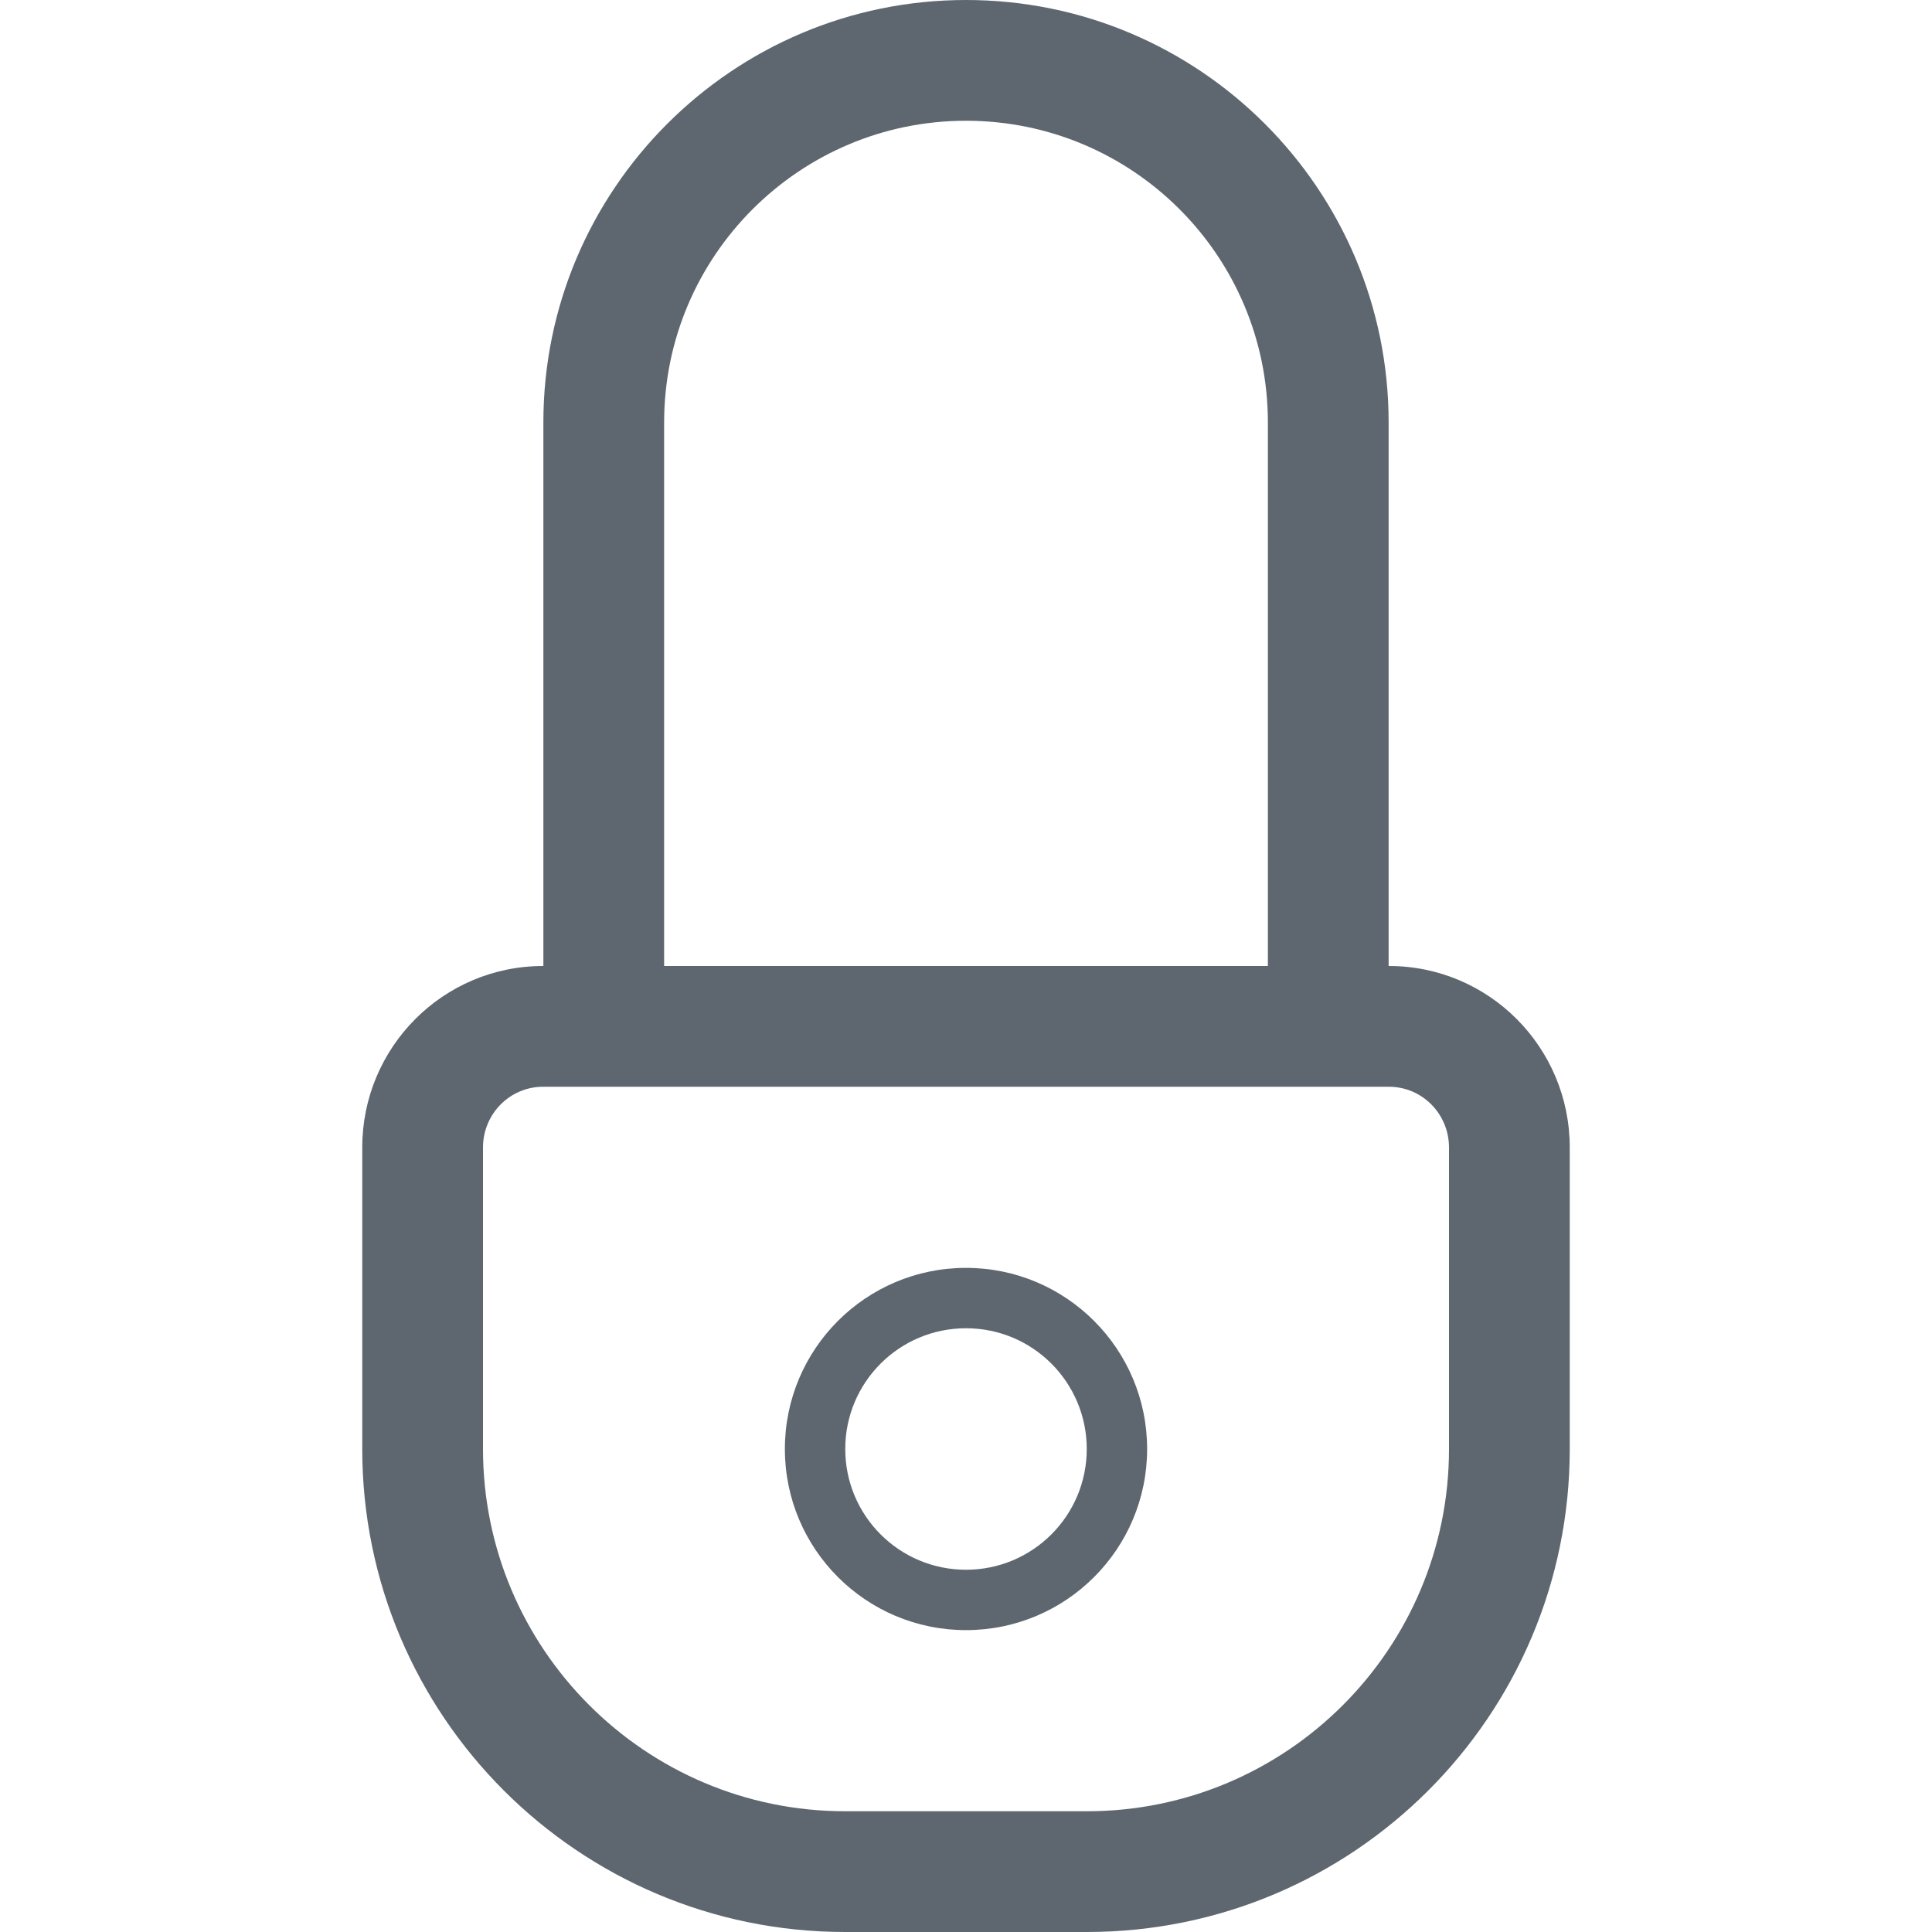
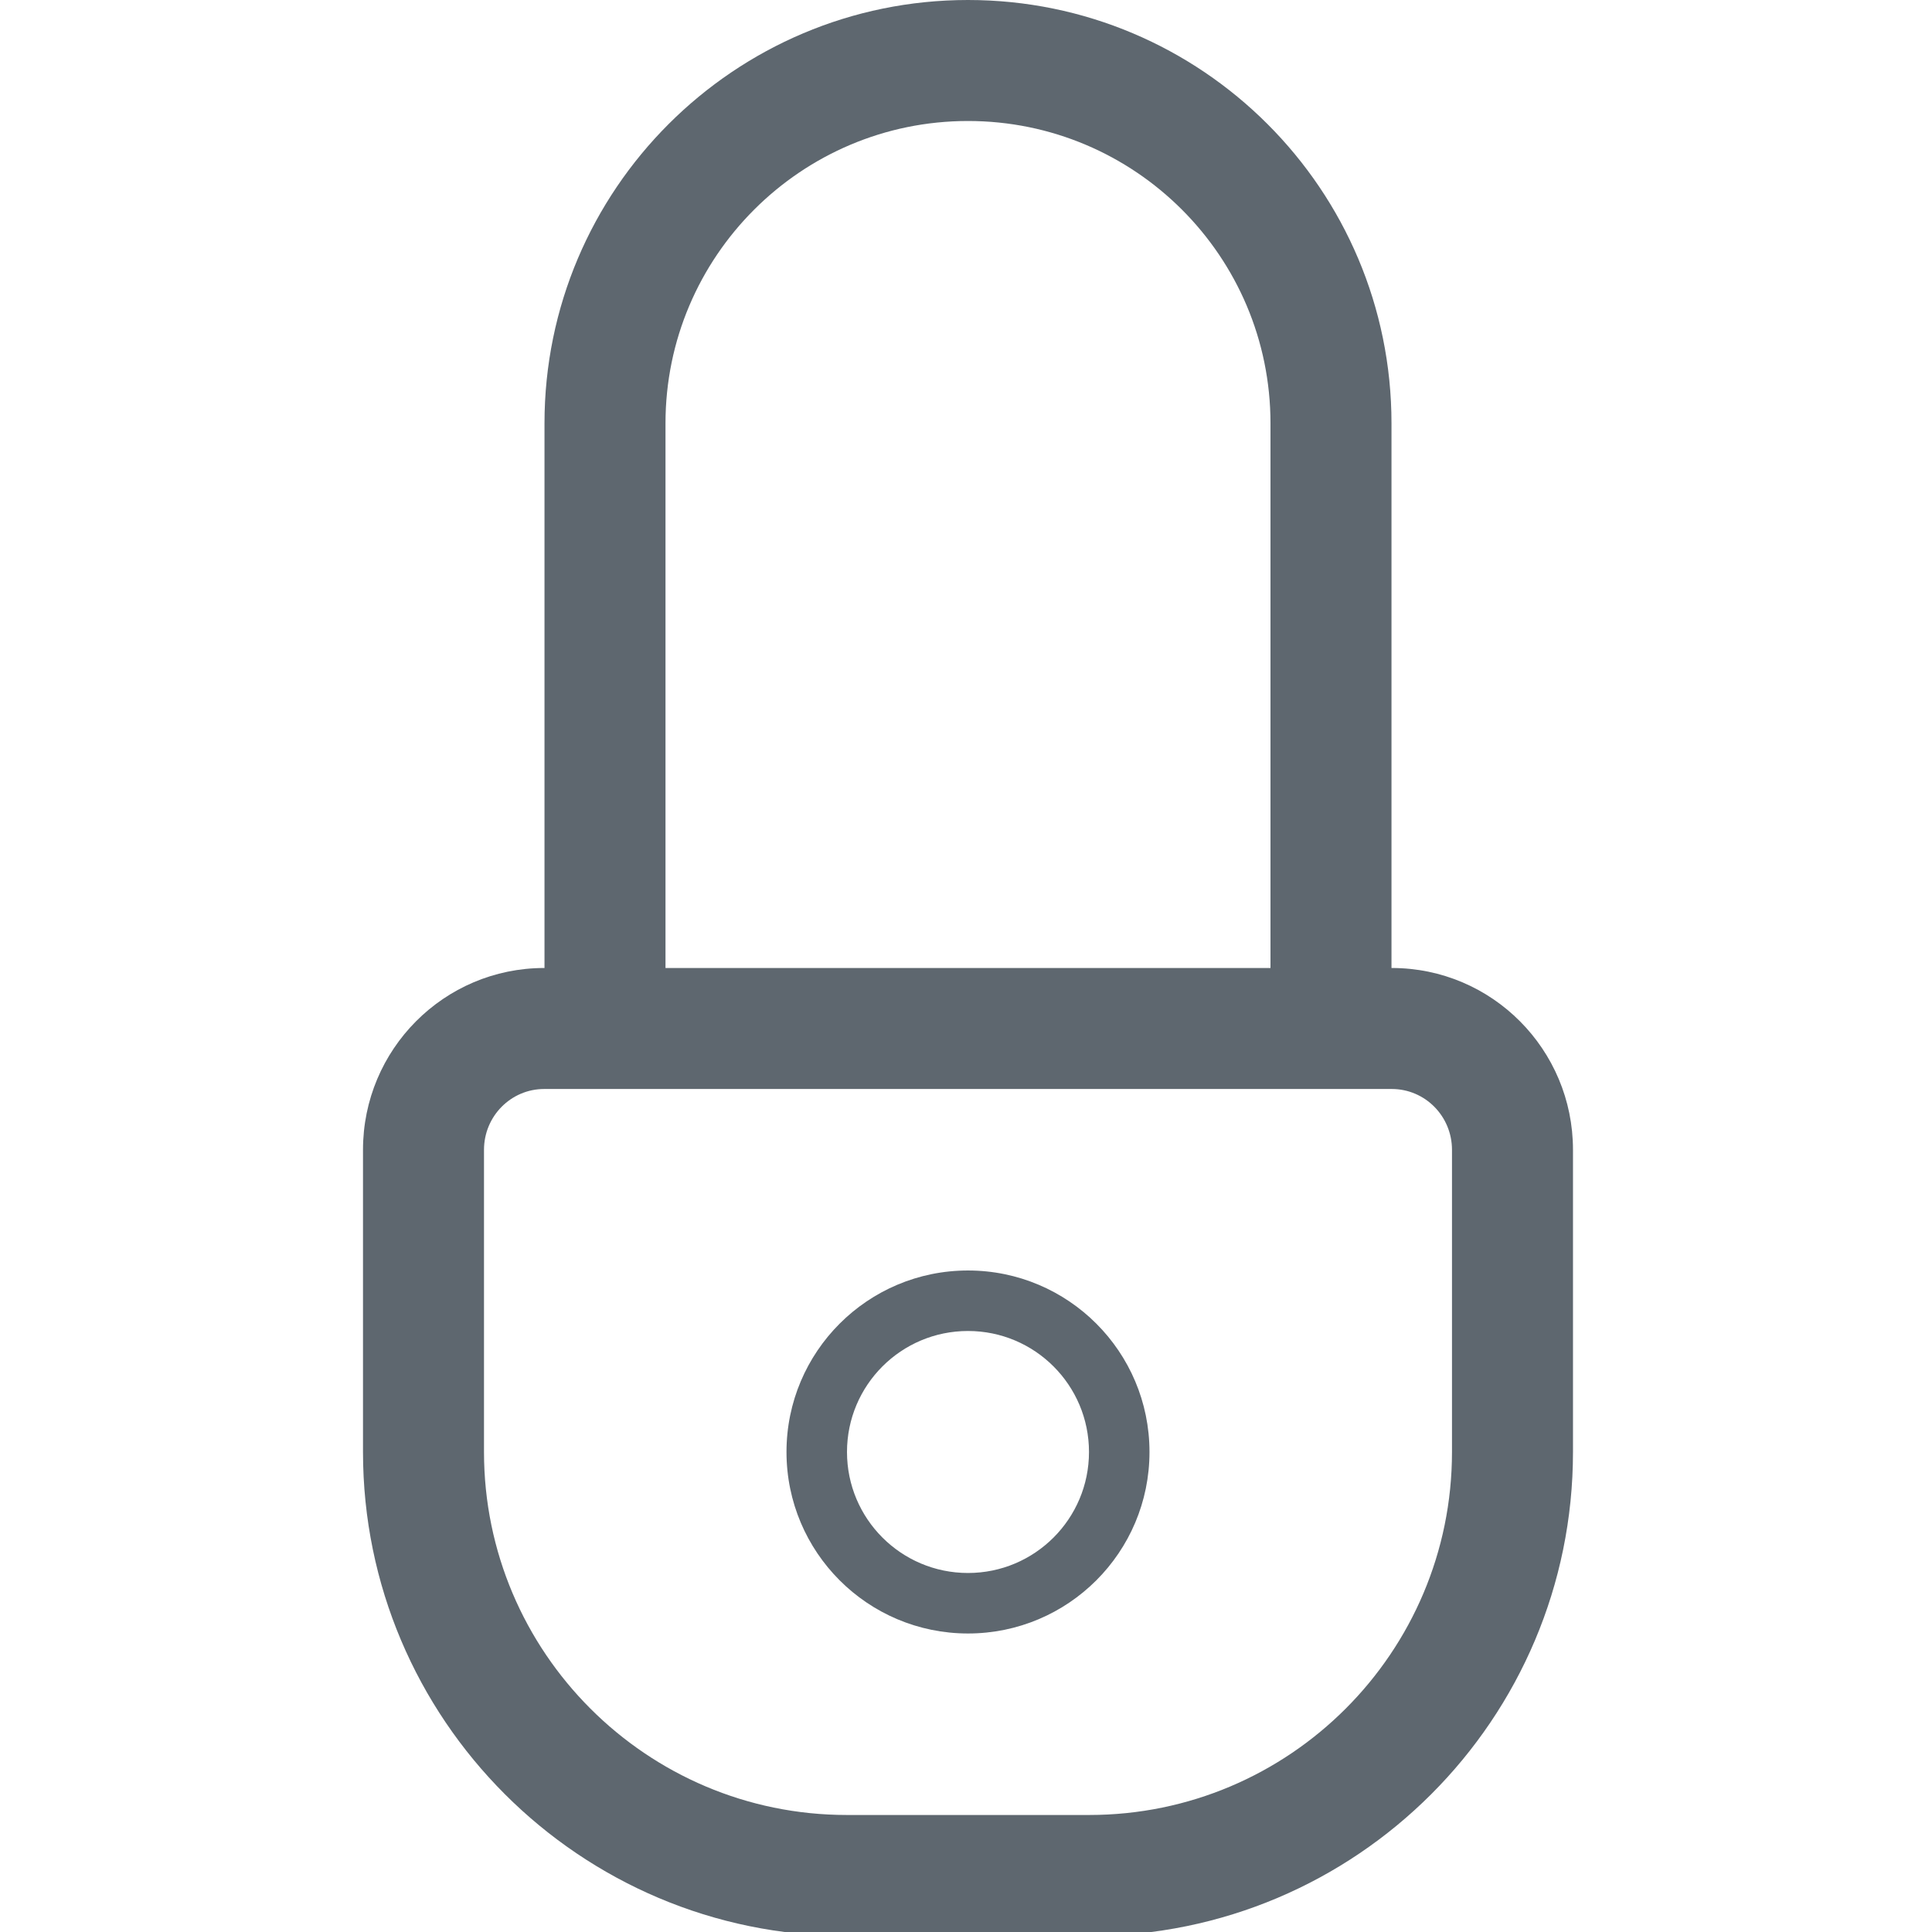
- <svg xmlns="http://www.w3.org/2000/svg" width="32px" height="32px" viewBox="0 0 32 32" version="1.1">
+ <svg xmlns="http://www.w3.org/2000/svg" width="1792px" height="1792px" viewBox="0 0 1792 1792" version="1.1">
  <defs />
  <g id="icons" stroke="none" stroke-width="1" fill="none" fill-rule="evenodd">
    <g id="fa-iot-lock-a" fill="#5E676F">
-       <path d="M6,19.006 L6,24 C6,28.413 9.583,32 13.998,32 L18.002,32 C22.418,32 26,28.417 26,24 L26,19.006 C26,17.346 24.661,16 23.005,16 L8.995,16 C7.339,16 6,17.347 6,19.006 L6,19.006 Z M8,19.006 C8,18.449 8.446,18 8.995,18 L23.005,18 C23.554,18 24,18.449 24,19.006 L24,24 C24,27.313 21.313,30 18.002,30 L13.998,30 C10.688,30 8,27.309 8,24 L8,19.006 L8,19.006 Z M11,16 L11,6.997 C11,4.24 13.243,2 16,2 C18.761,2 21,4.238 21,6.997 L21,16 L23,16 L23,6.997 C23,3.134 19.865,0 16,0 C12.139,0 9,3.135 9,6.997 L9,16 L11,16 L11,16 Z M16,27 C14.343,27 13,25.657 13,24 C13,22.343 14.343,21 16,21 C17.657,21 19,22.343 19,24 C19,25.657 17.657,27 16,27 L16,27 Z M16,26 C17.105,26 18,25.105 18,24 C18,22.895 17.105,22 16,22 C14.895,22 14,22.895 14,24 C14,25.105 14.895,26 16,26 L16,26 Z" />
+       <path d="M336.693,1066.523 L336.693,1346.771 C336.693,1594.403 537.769,1795.695 785.5,1795.695 L1010.195,1795.695 C1257.981,1795.695 1459.002,1594.66 1459.002,1346.771 L1459.002,1066.523 C1459.002,973.393 1383.837,897.848 1290.931,897.848 L504.764,897.848 C411.848,897.848 336.693,973.424 336.693,1066.523 L336.693,1066.523 Z M448.924,1066.523 C448.924,1035.268 473.972,1010.078 504.764,1010.078 L1290.931,1010.078 C1321.727,1010.078 1346.771,1035.25 1346.771,1066.523 L1346.771,1346.771 C1346.771,1532.678 1195.996,1683.464 1010.195,1683.464 L785.5,1683.464 C599.78,1683.464 448.924,1532.446 448.924,1346.771 L448.924,1066.523 L448.924,1066.523 Z M617.27,897.848 L617.27,392.643 C617.27,237.922 743.121,112.231 897.848,112.231 C1052.778,112.231 1178.425,237.84 1178.425,392.643 L1178.425,897.848 L1290.656,897.848 L1290.656,392.643 C1290.656,175.849 1114.754,0 897.848,0 C681.169,0 505.039,175.907 505.039,392.643 L505.039,897.848 L617.27,897.848 L617.27,897.848 Z M897.848,1515.118 C804.872,1515.118 729.501,1439.746 729.501,1346.771 C729.501,1253.796 804.872,1178.425 897.848,1178.425 C990.823,1178.425 1066.194,1253.796 1066.194,1346.771 C1066.194,1439.746 990.823,1515.118 897.848,1515.118 L897.848,1515.118 Z M897.848,1459.002 C959.831,1459.002 1010.078,1408.755 1010.078,1346.771 C1010.078,1284.788 959.831,1234.54 897.848,1234.54 C835.864,1234.54 785.617,1284.788 785.617,1346.771 C785.617,1408.755 835.864,1459.002 897.848,1459.002 L897.848,1459.002 Z" />
    </g>
  </g>
</svg>
